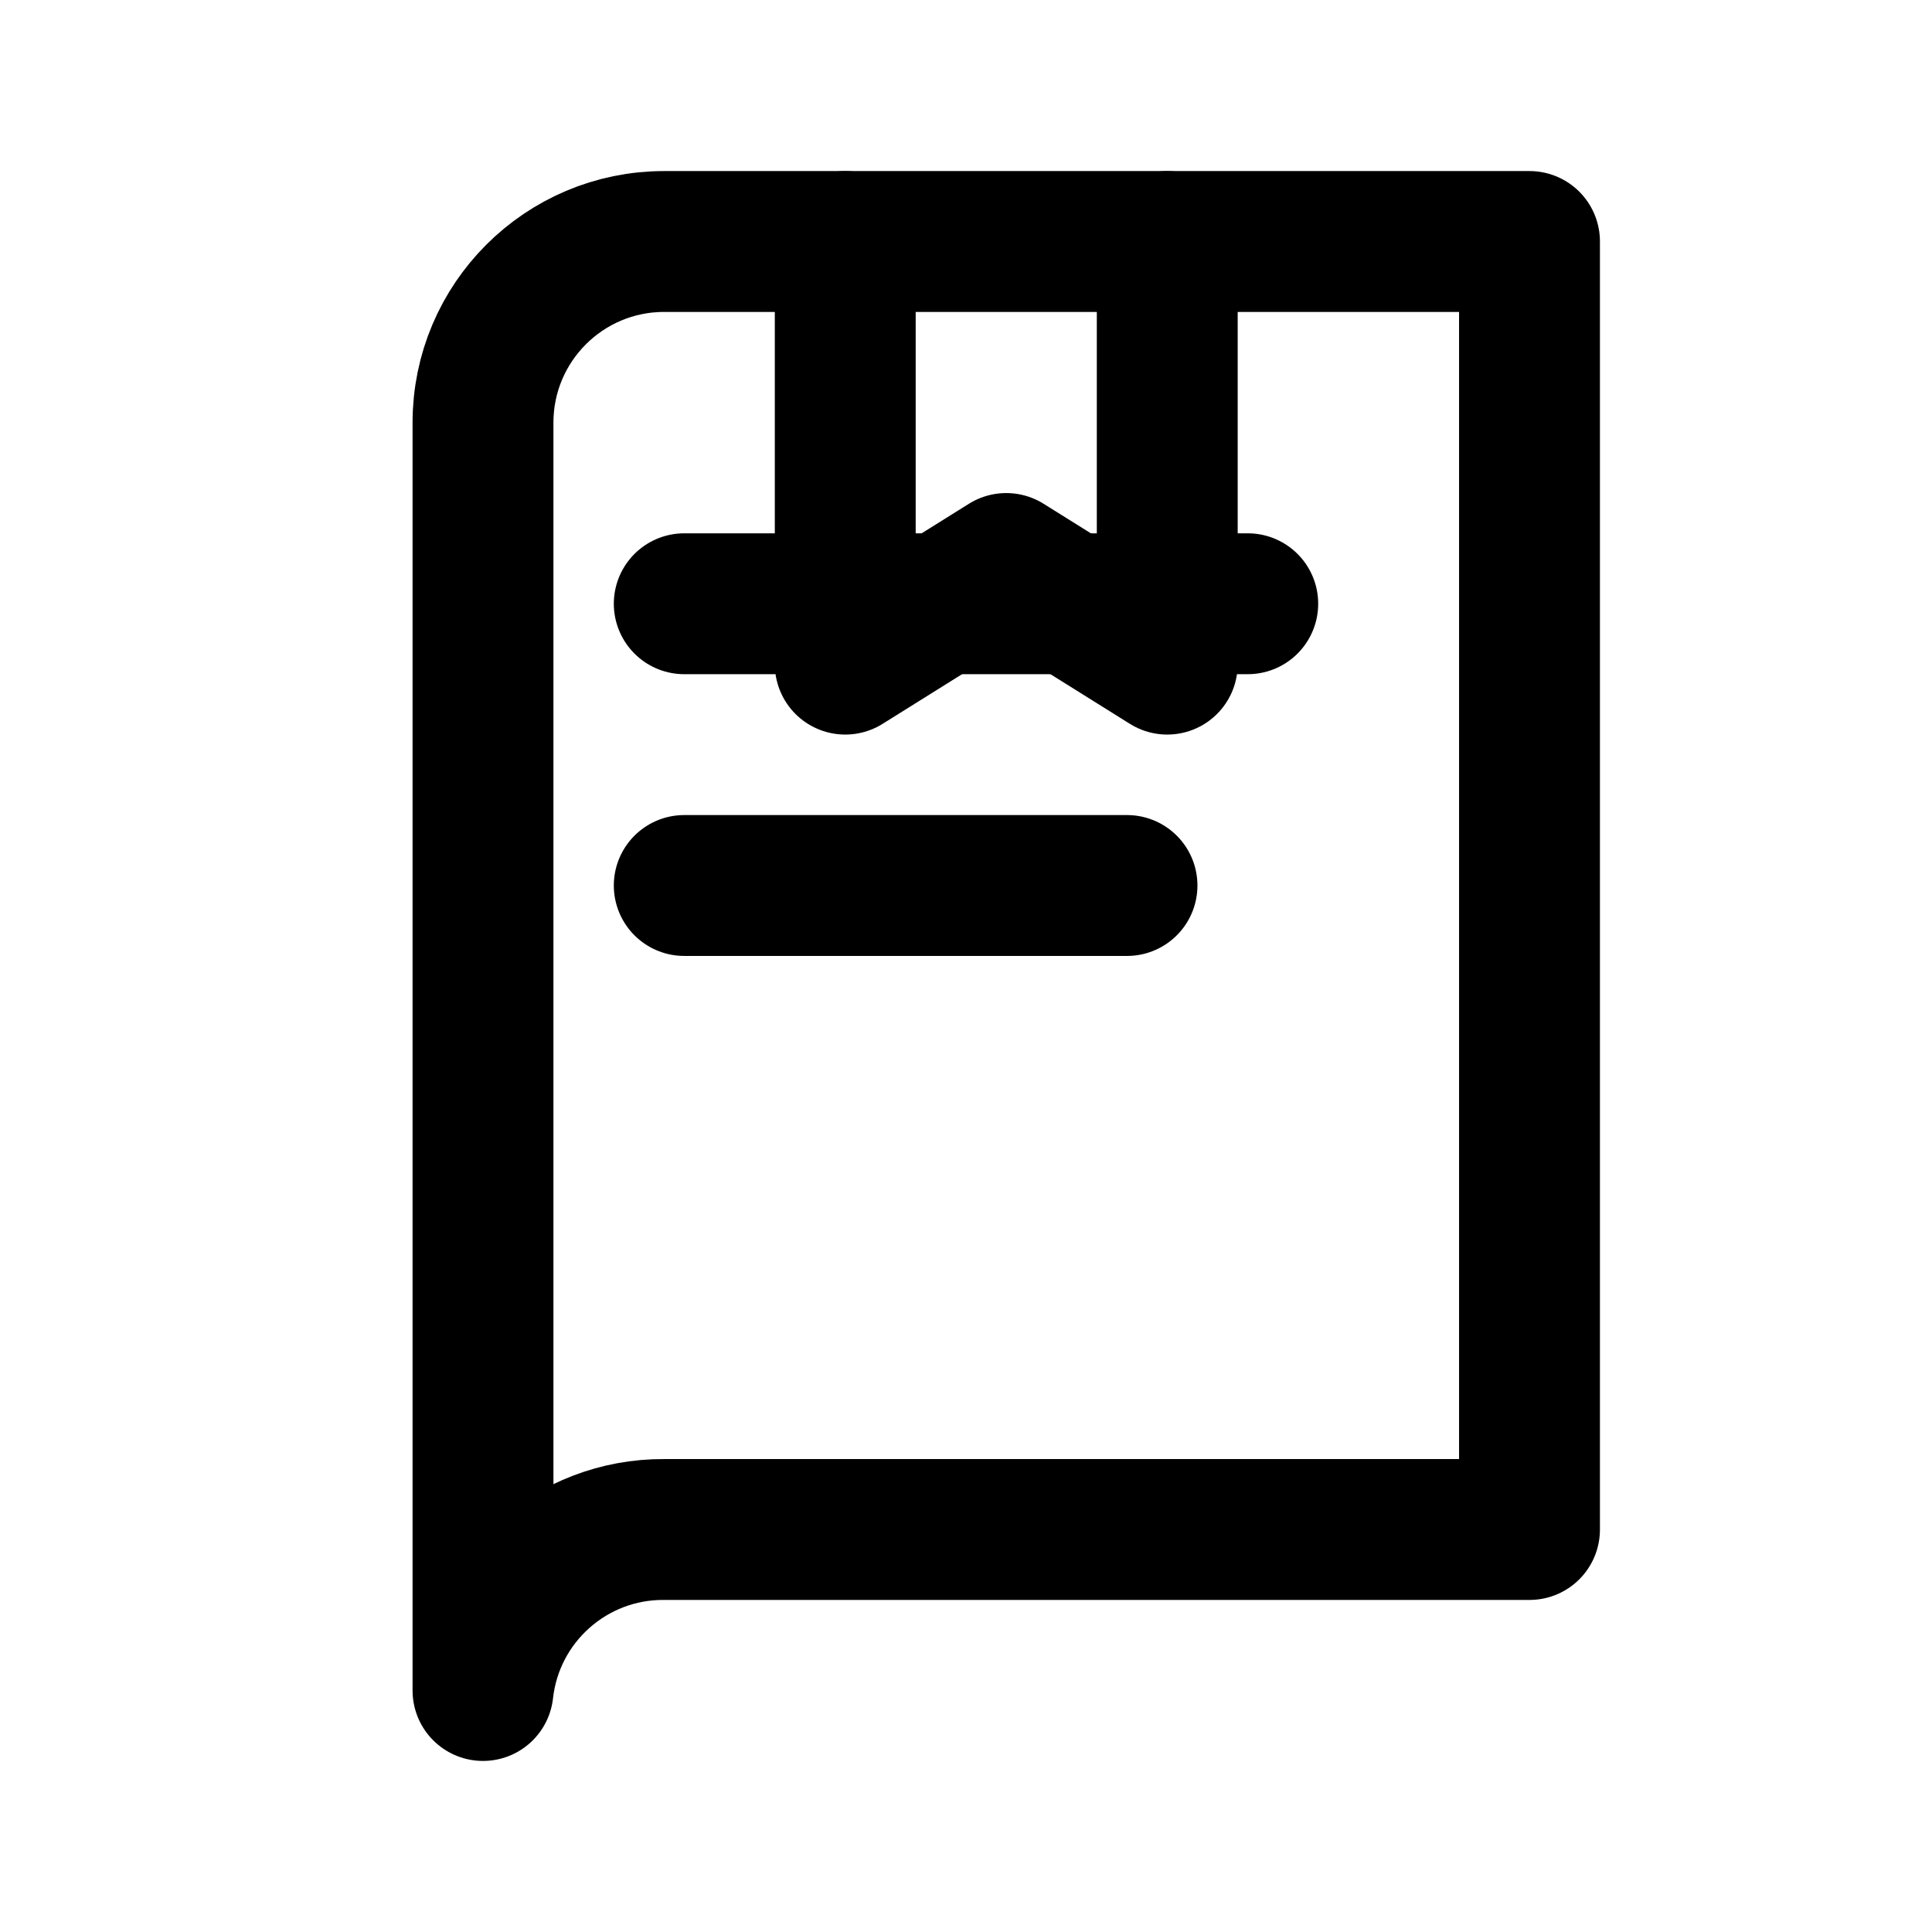
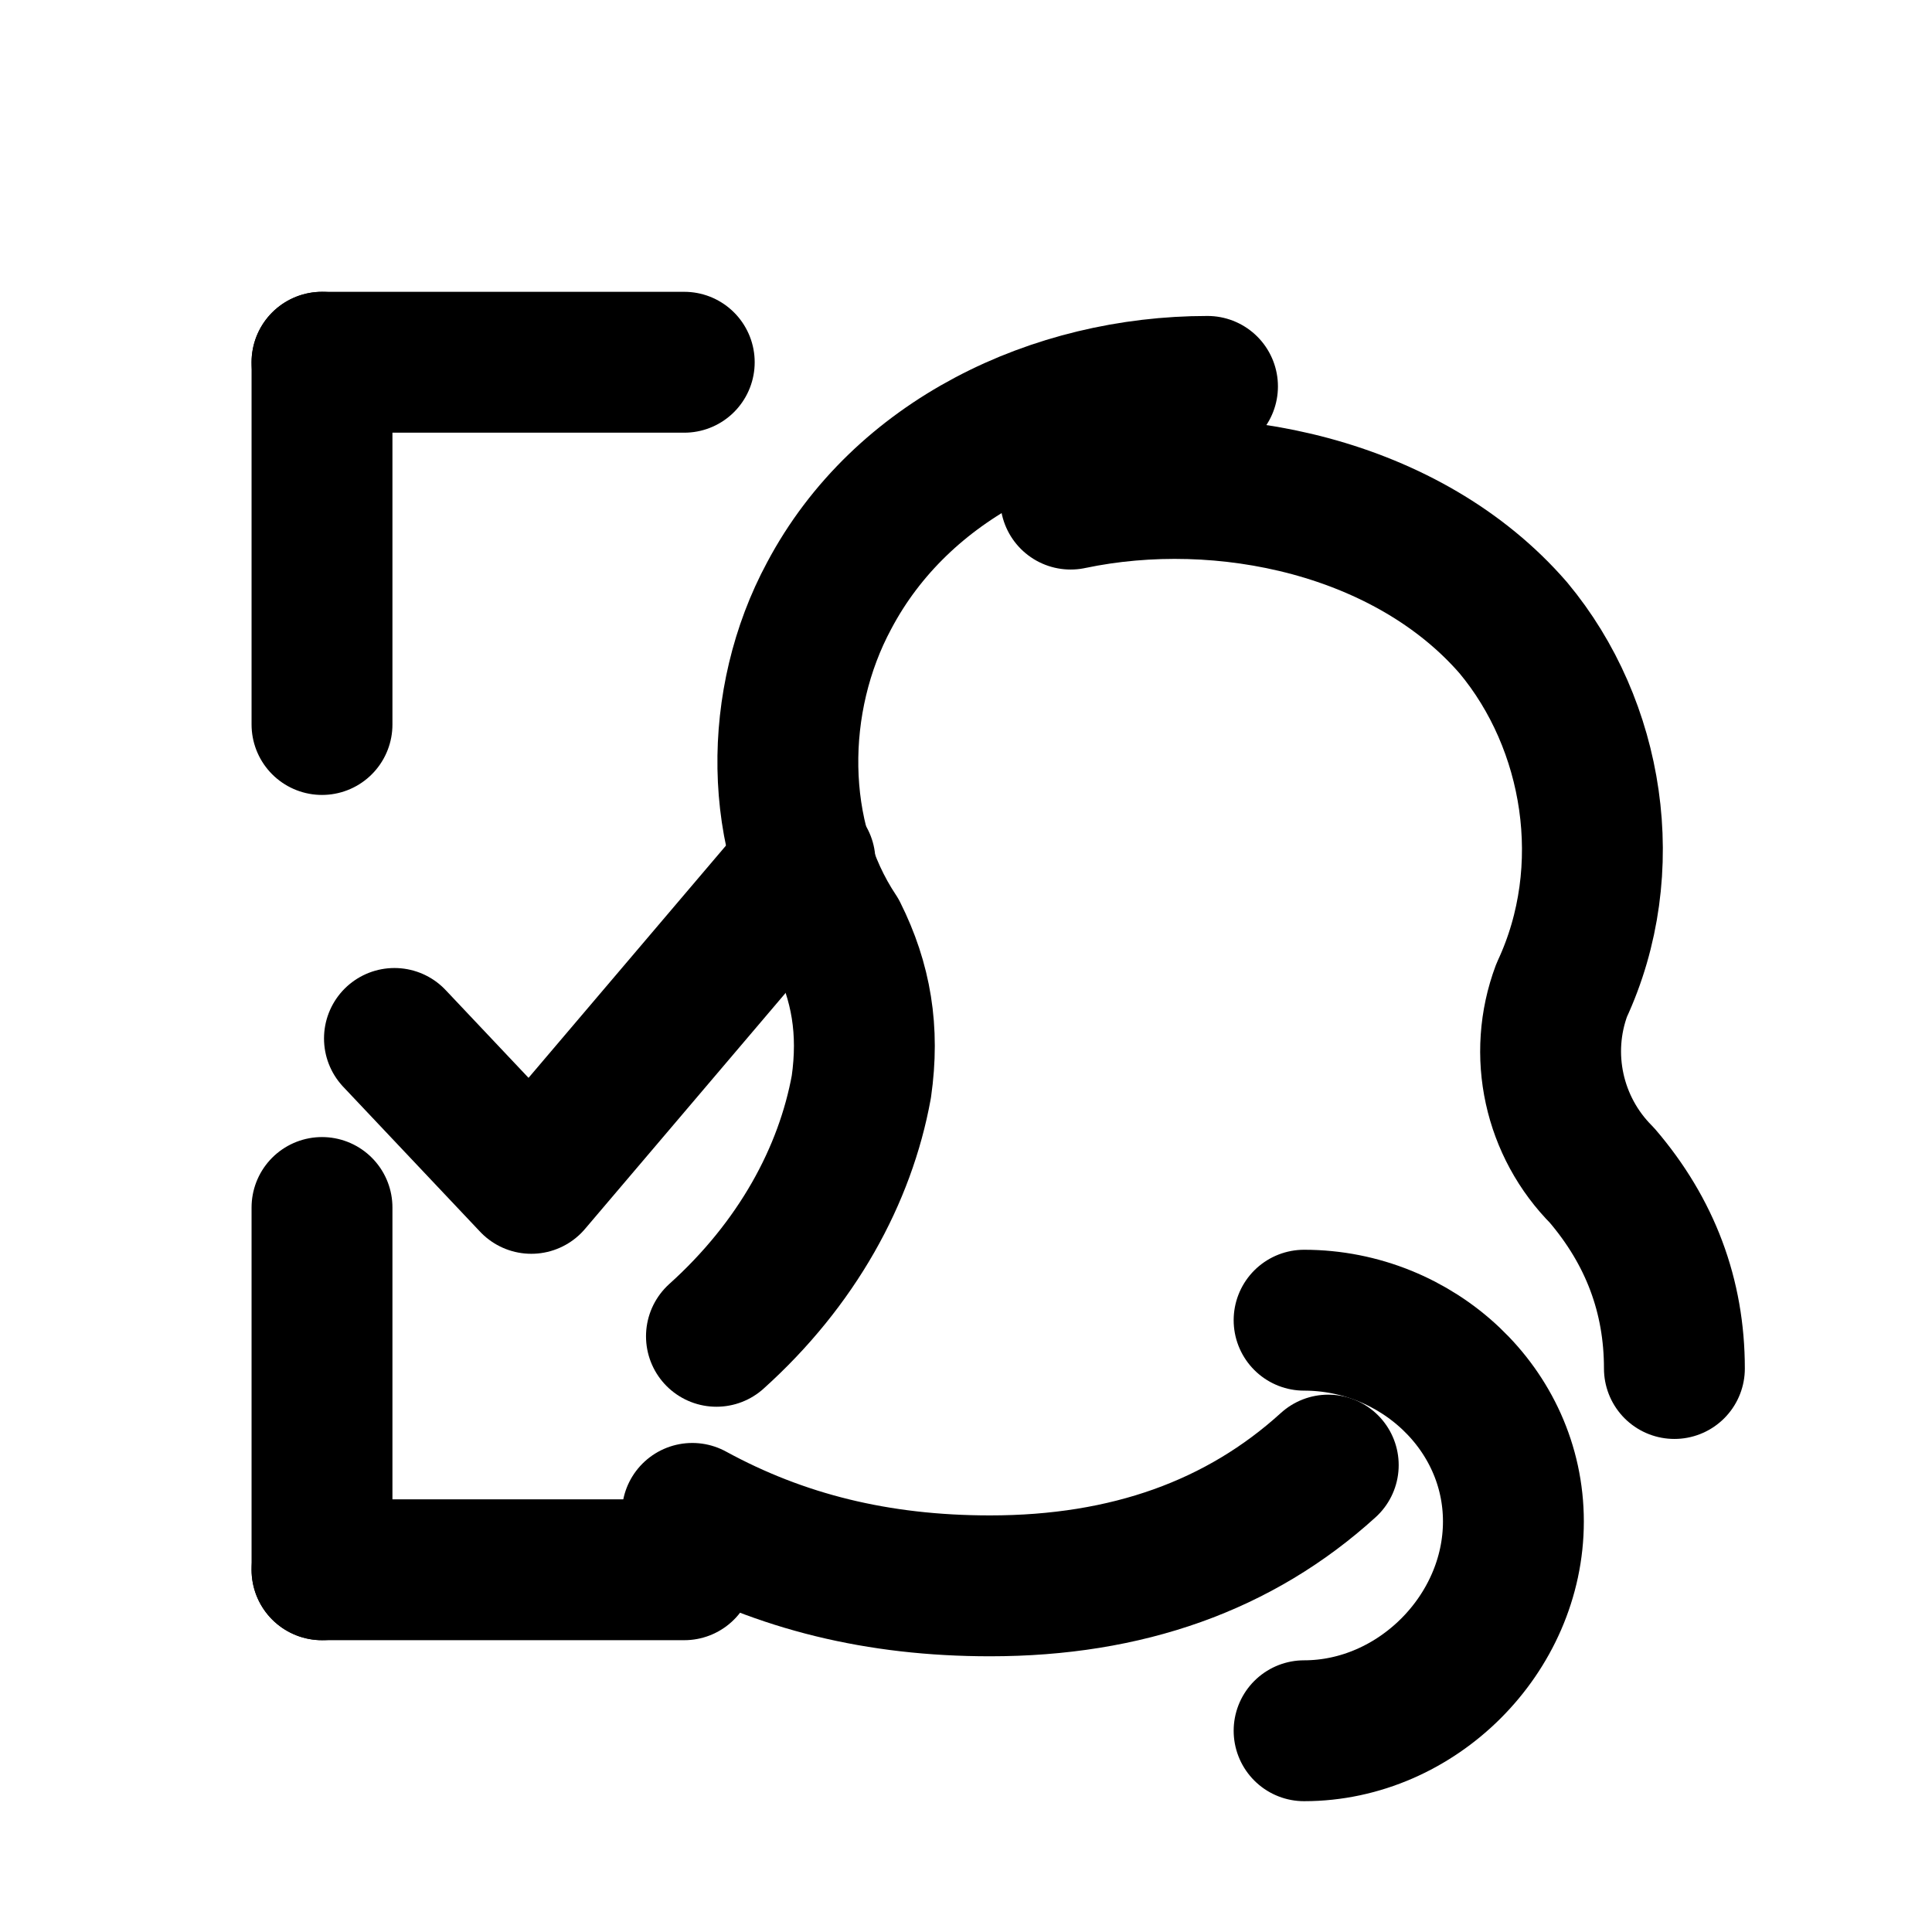
- <svg xmlns="http://www.w3.org/2000/svg" viewBox="0 0 24 24" fill="none" stroke="currentColor" stroke-width="1.75" stroke-linecap="round" stroke-linejoin="round">
-   <path d="M6 5.25A2.25 2.25 0 0 1 8.25 3H19v16H8.25A2.25 2.25 0 0 0 6 21V5.25Z" />
-   <path d="M8.5 7.5h7" />
-   <path d="M8.5 11h5.5" />
-   <path d="M14.5 3v5.25l-2-1.25-2 1.25V3" />
+ <svg xmlns="http://www.w3.org/2000/svg" viewBox="0 0 24 24" fill="none" stroke="#000" stroke-width="1.75" stroke-linecap="round" stroke-linejoin="round">
+   <path d="M4 4.5h4.5" />
+   <path d="M4 4.5V9" />
+   <path d="M4 19.5V15" />
+   <path d="M4 19.5h4.5" />
+   <path d="m4.9 12.9 1.7 1.8 3.4-4" />
+   <path d="M15 4.8c-1.9 0-3.8.9-4.7 2.6-.7 1.3-.7 3 .1 4.2.3.6.4 1.2.3 1.9-.2 1.1-.8 2.2-1.8 3.1" />
+   <path d="M13.3 6.2c1.9-.4 4.2.1 5.5 1.6 1 1.2 1.3 3 .6 4.5-.3.8-.1 1.7.5 2.3.6.7.9 1.5.9 2.4" />
+   <path d="M16.2 16.4c1.4 0 2.6 1.1 2.6 2.5s-1.2 2.6-2.6 2.6" />
+   <path d="M8.6 18.8c1.1.6 2.3.9 3.7.9 1.7 0 3.1-.5 4.2-1.5" />
</svg>
